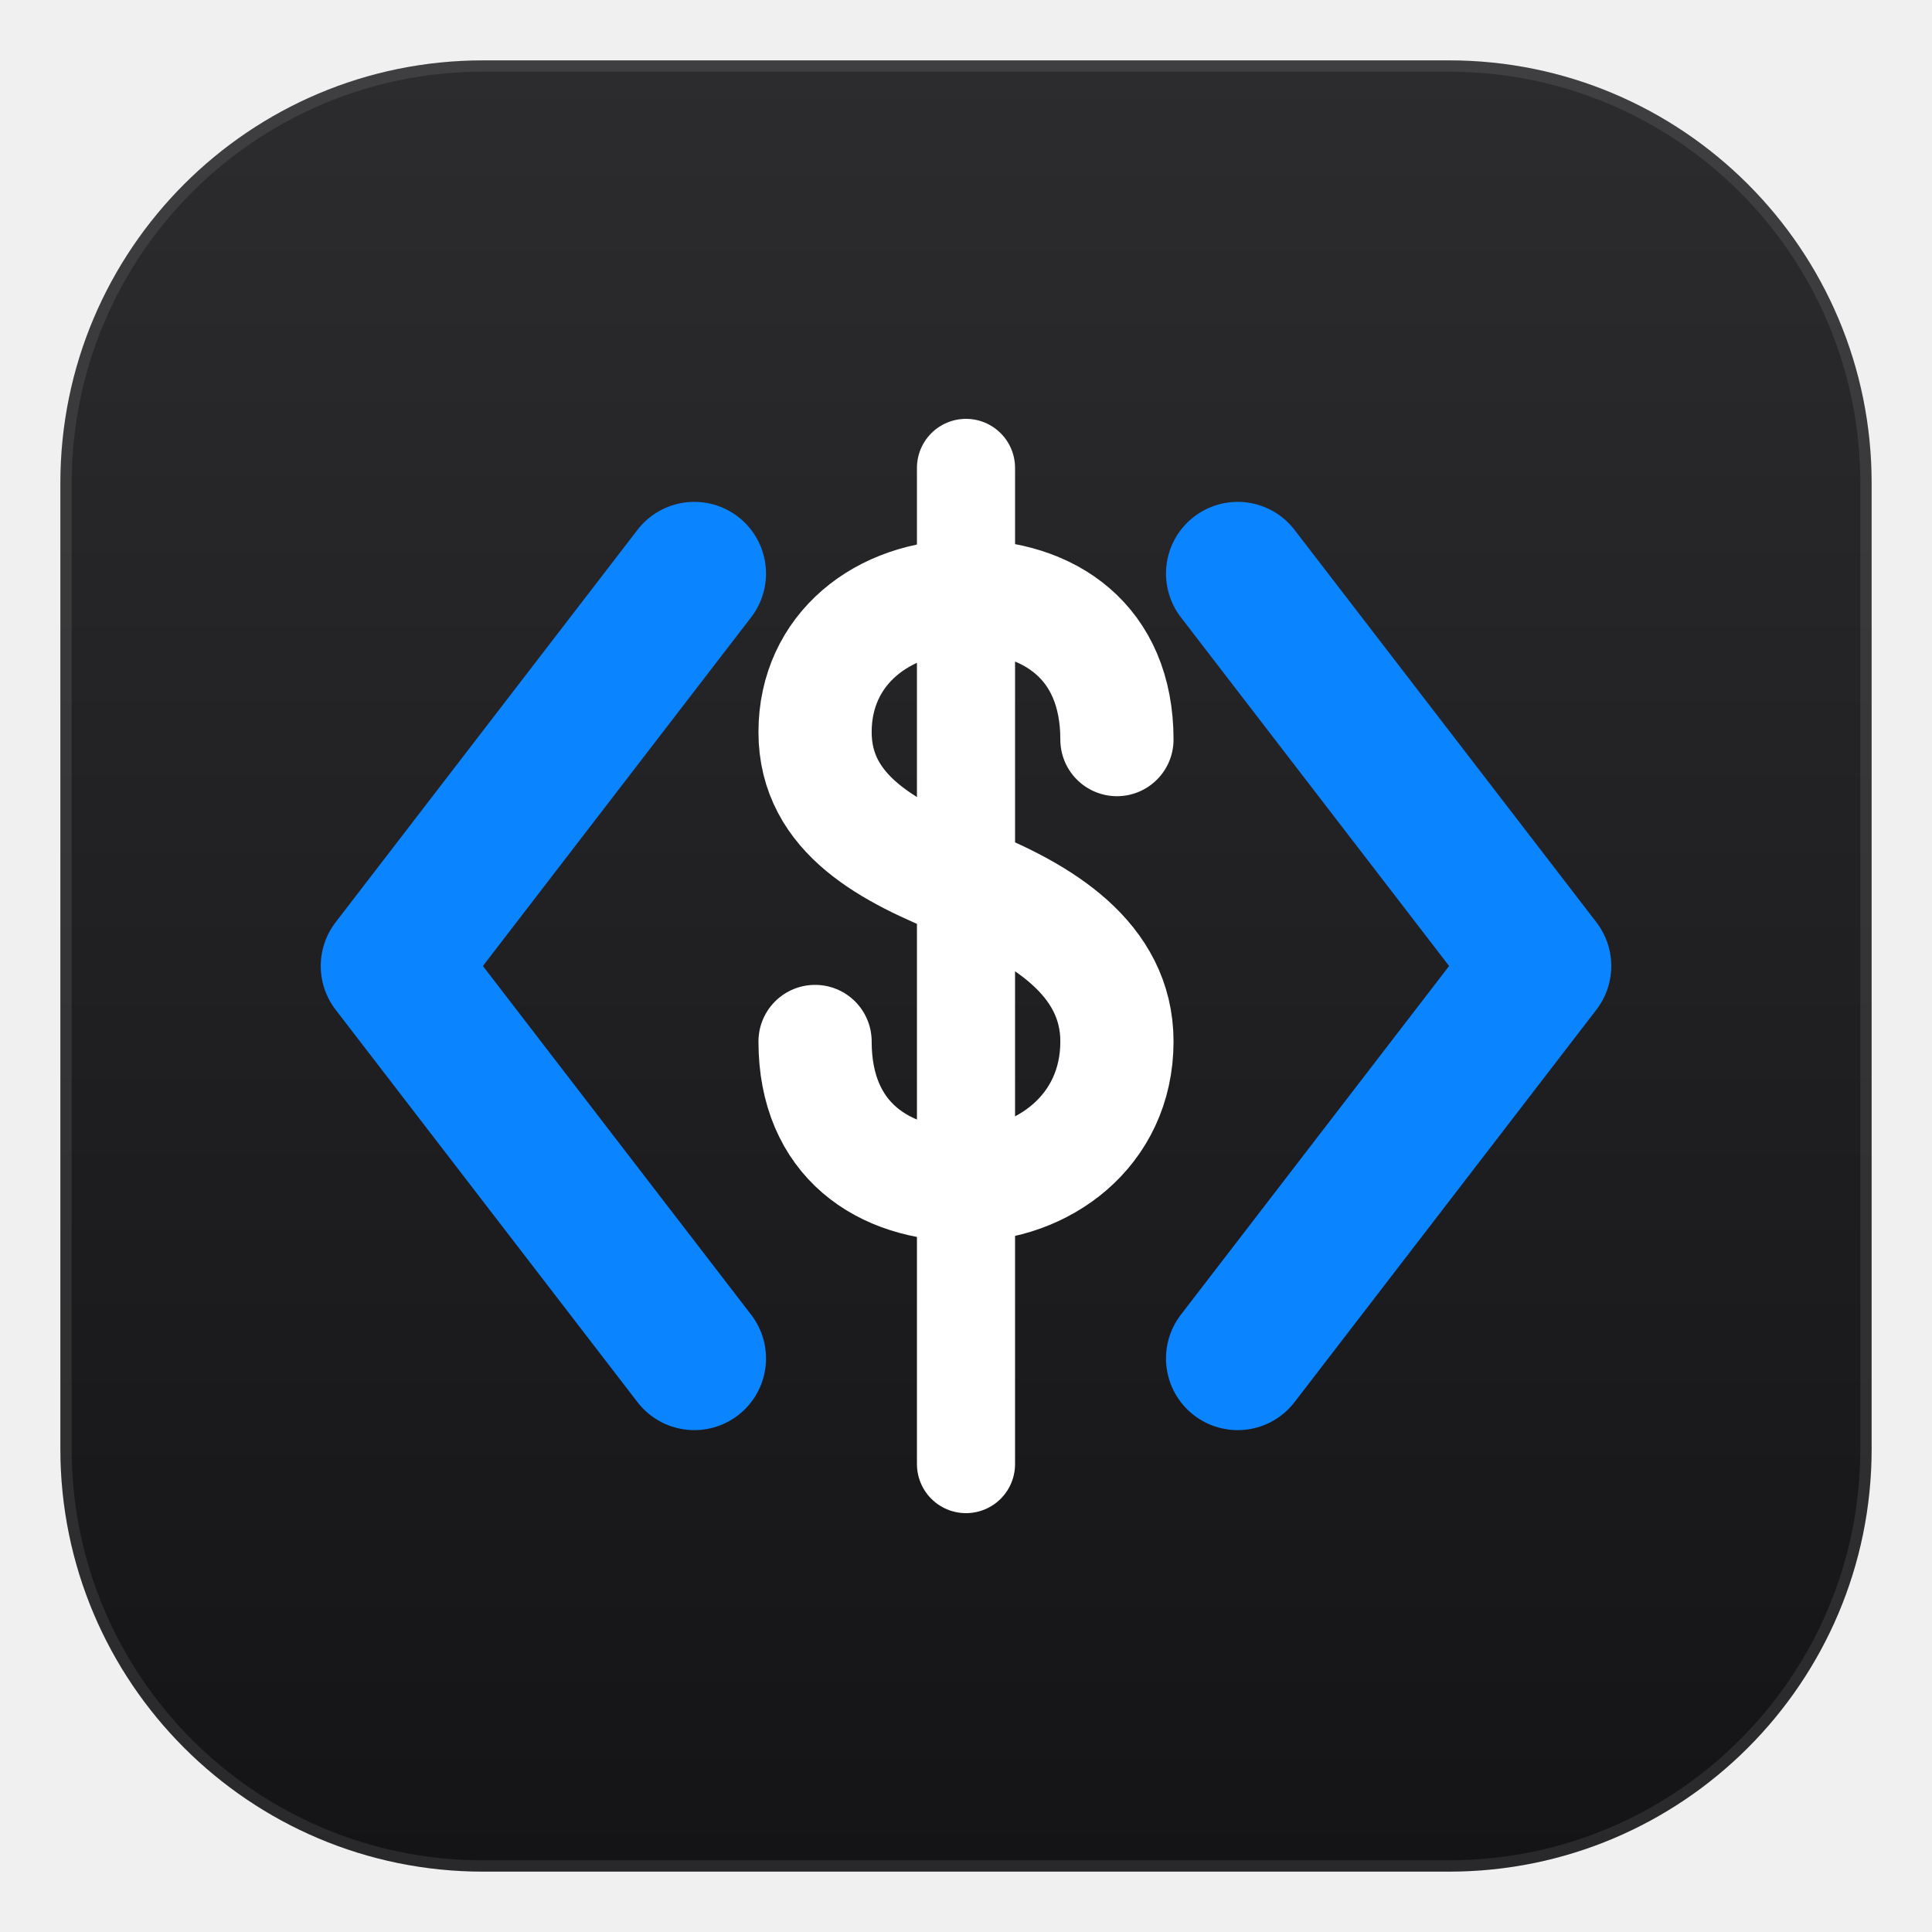
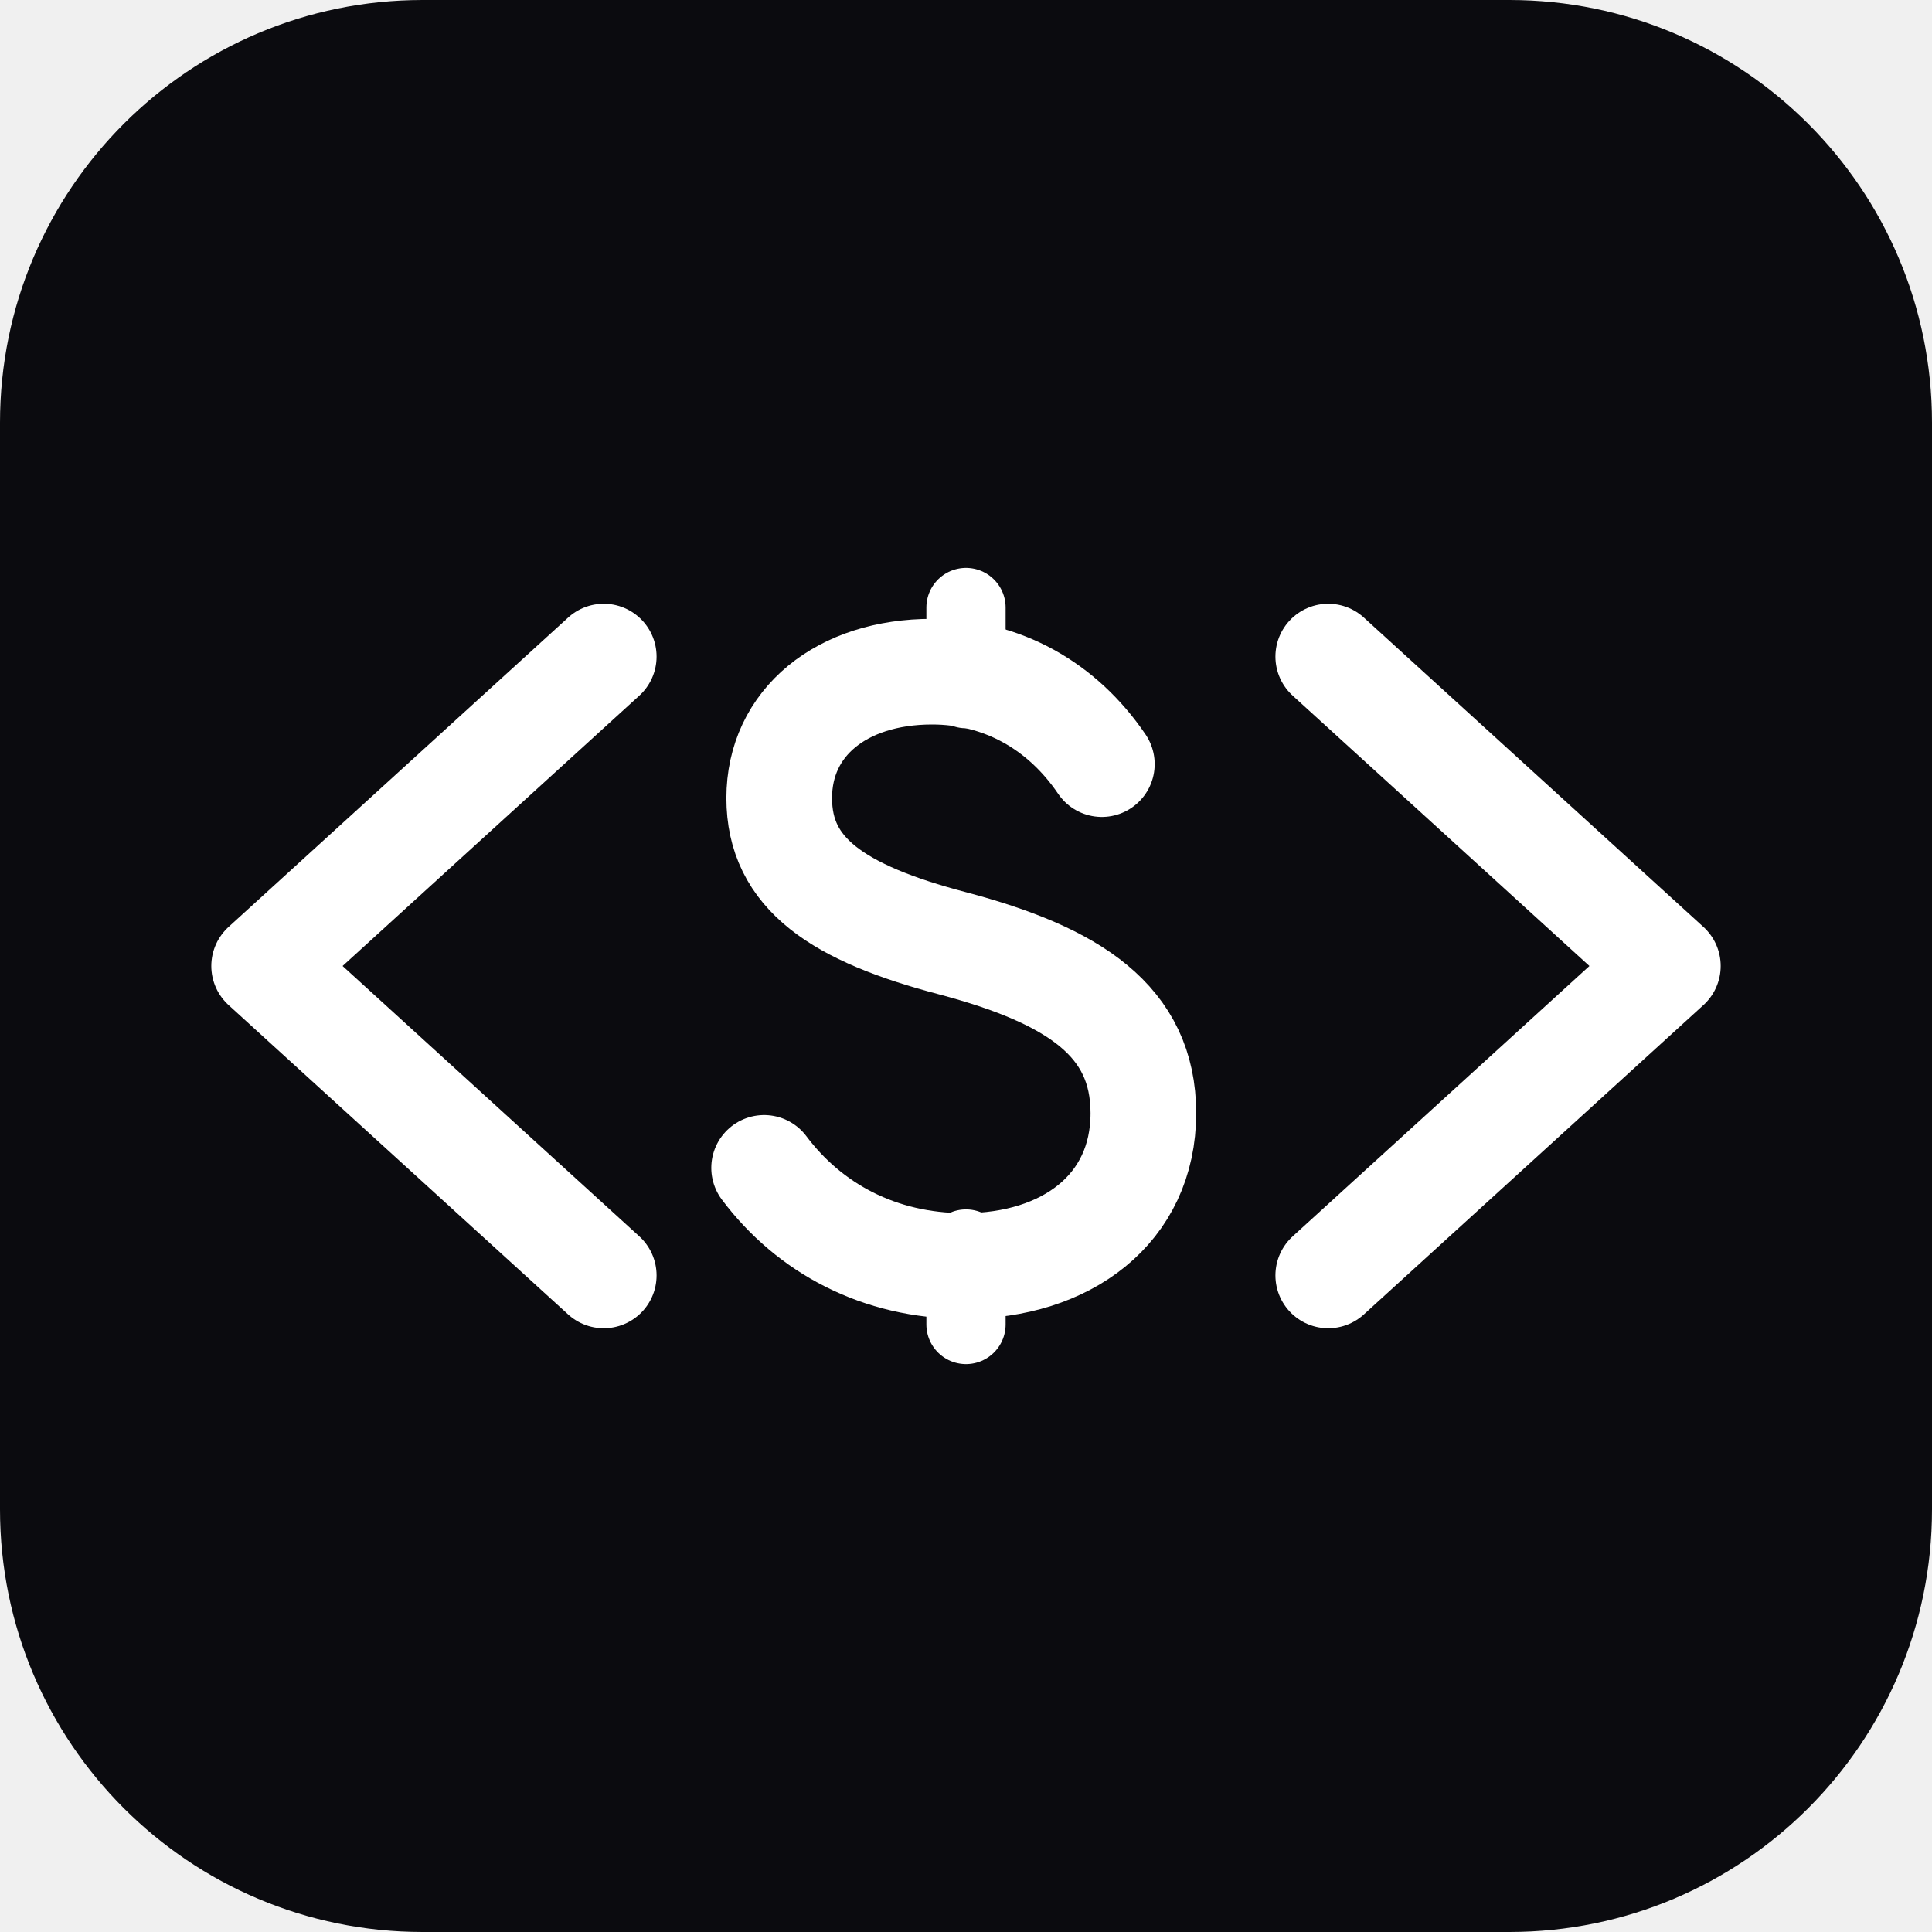
- <svg xmlns="http://www.w3.org/2000/svg" viewBox="0 0 256 256" role="img" aria-label="ADCode">
-   <defs>
-     <linearGradient id="adcode-plate" x1="0" y1="0" x2="0" y2="1">
-       <stop offset="0" stop-color="#2c2c2e" />
-       <stop offset="1" stop-color="#141416" />
-     </linearGradient>
-   </defs>
-   <rect x="8" y="8" width="240" height="240" rx="56" fill="url(#adcode-plate)" />
-   <rect x="8.75" y="8.75" width="238.5" height="238.5" rx="55.25" fill="none" stroke="#ffffff" stroke-opacity="0.09" stroke-width="1.5" />
-   <g fill="none" stroke-linecap="round" stroke-linejoin="round">
-     <path d="M92 76 L52 128 L92 180" stroke="#0a84ff" stroke-width="19" />
-     <path d="M164 76 L204 128 L164 180" stroke="#0a84ff" stroke-width="19" />
-     <path d="M128 62 L128 194" stroke="#ffffff" stroke-width="13" />
-     <path d="M148 98 C148 85 139 79 128 79 C117 79 108 86 108 97              C108 108 118 113 128 117 C138 121 148 127 148 138              C148 150 138 157 128 157 C117 157 108 151 108 138" stroke="#ffffff" stroke-width="15" />
+ <svg xmlns="http://www.w3.org/2000/svg" viewBox="0 0 1024 1024" width="1024" height="1024">
+   <rect width="1024" height="1024" rx="224" fill="#0b0b0f" />
+   <g fill="none" stroke="#ffffff" stroke-linecap="round" stroke-linejoin="round">
+     <path d="M320 348L140 512L320 676" stroke-width="56" />
+     <path d="M704 348L884 512L704 676" stroke-width="56" />
+     <path d="M512 322V365" stroke-width="42" />
+     <path d="M512 662V702" stroke-width="42" />
+     <path d="M584 405C563 374 531 356 494 356C446 356 413 383 413 423C413 463 444 484 505 500C569 517 606 541 606 590C606 641 565 671 511 671C466 671 429 651 405 619" stroke-width="56" />
  </g>
</svg>
